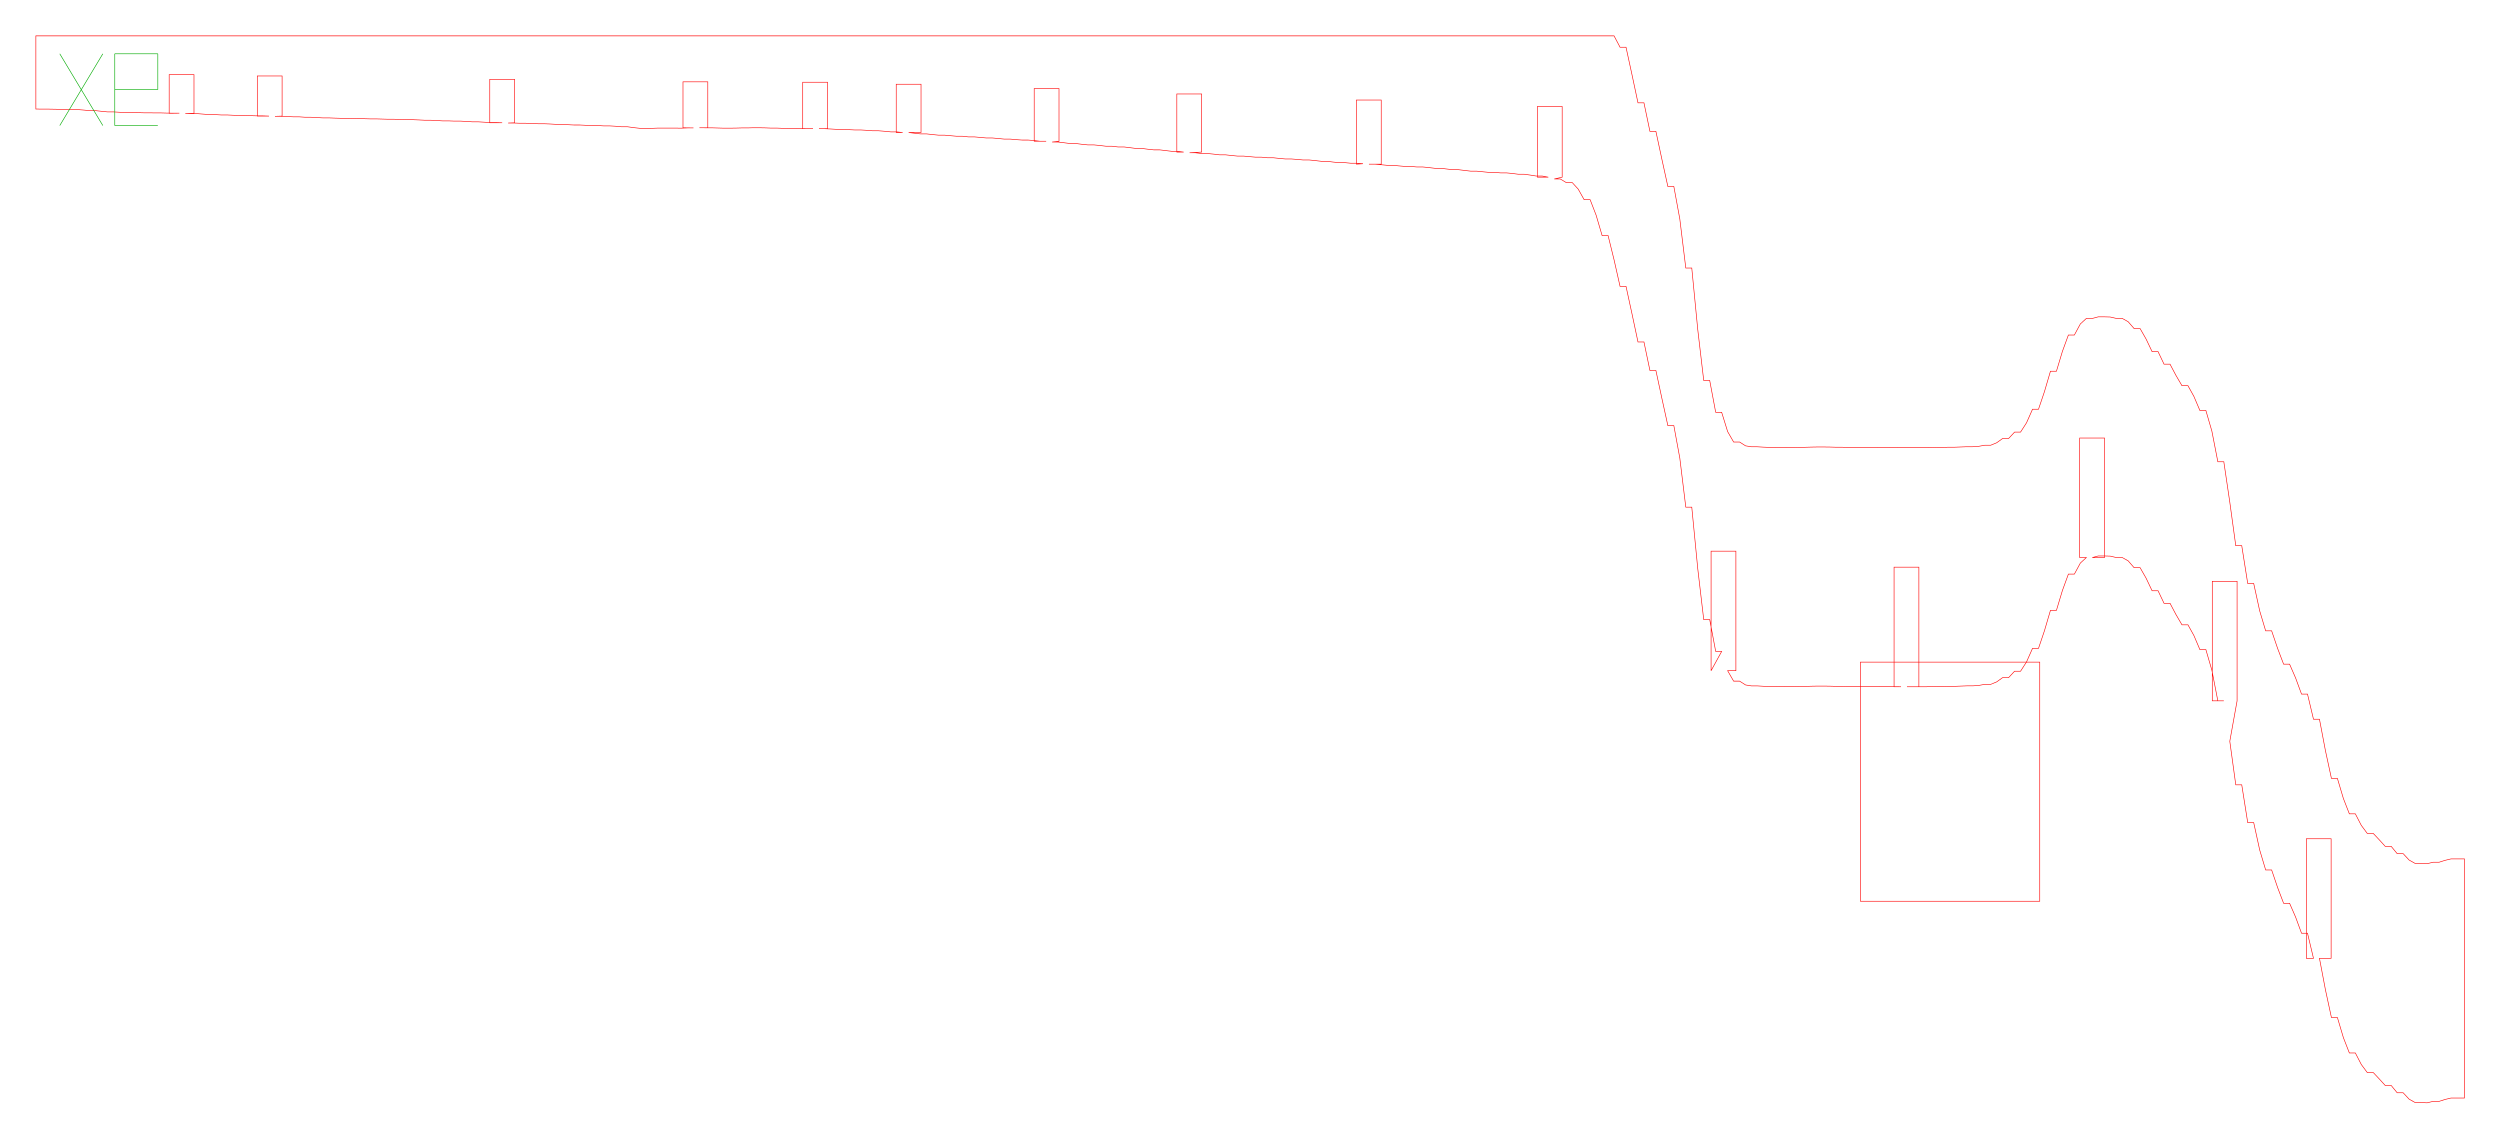
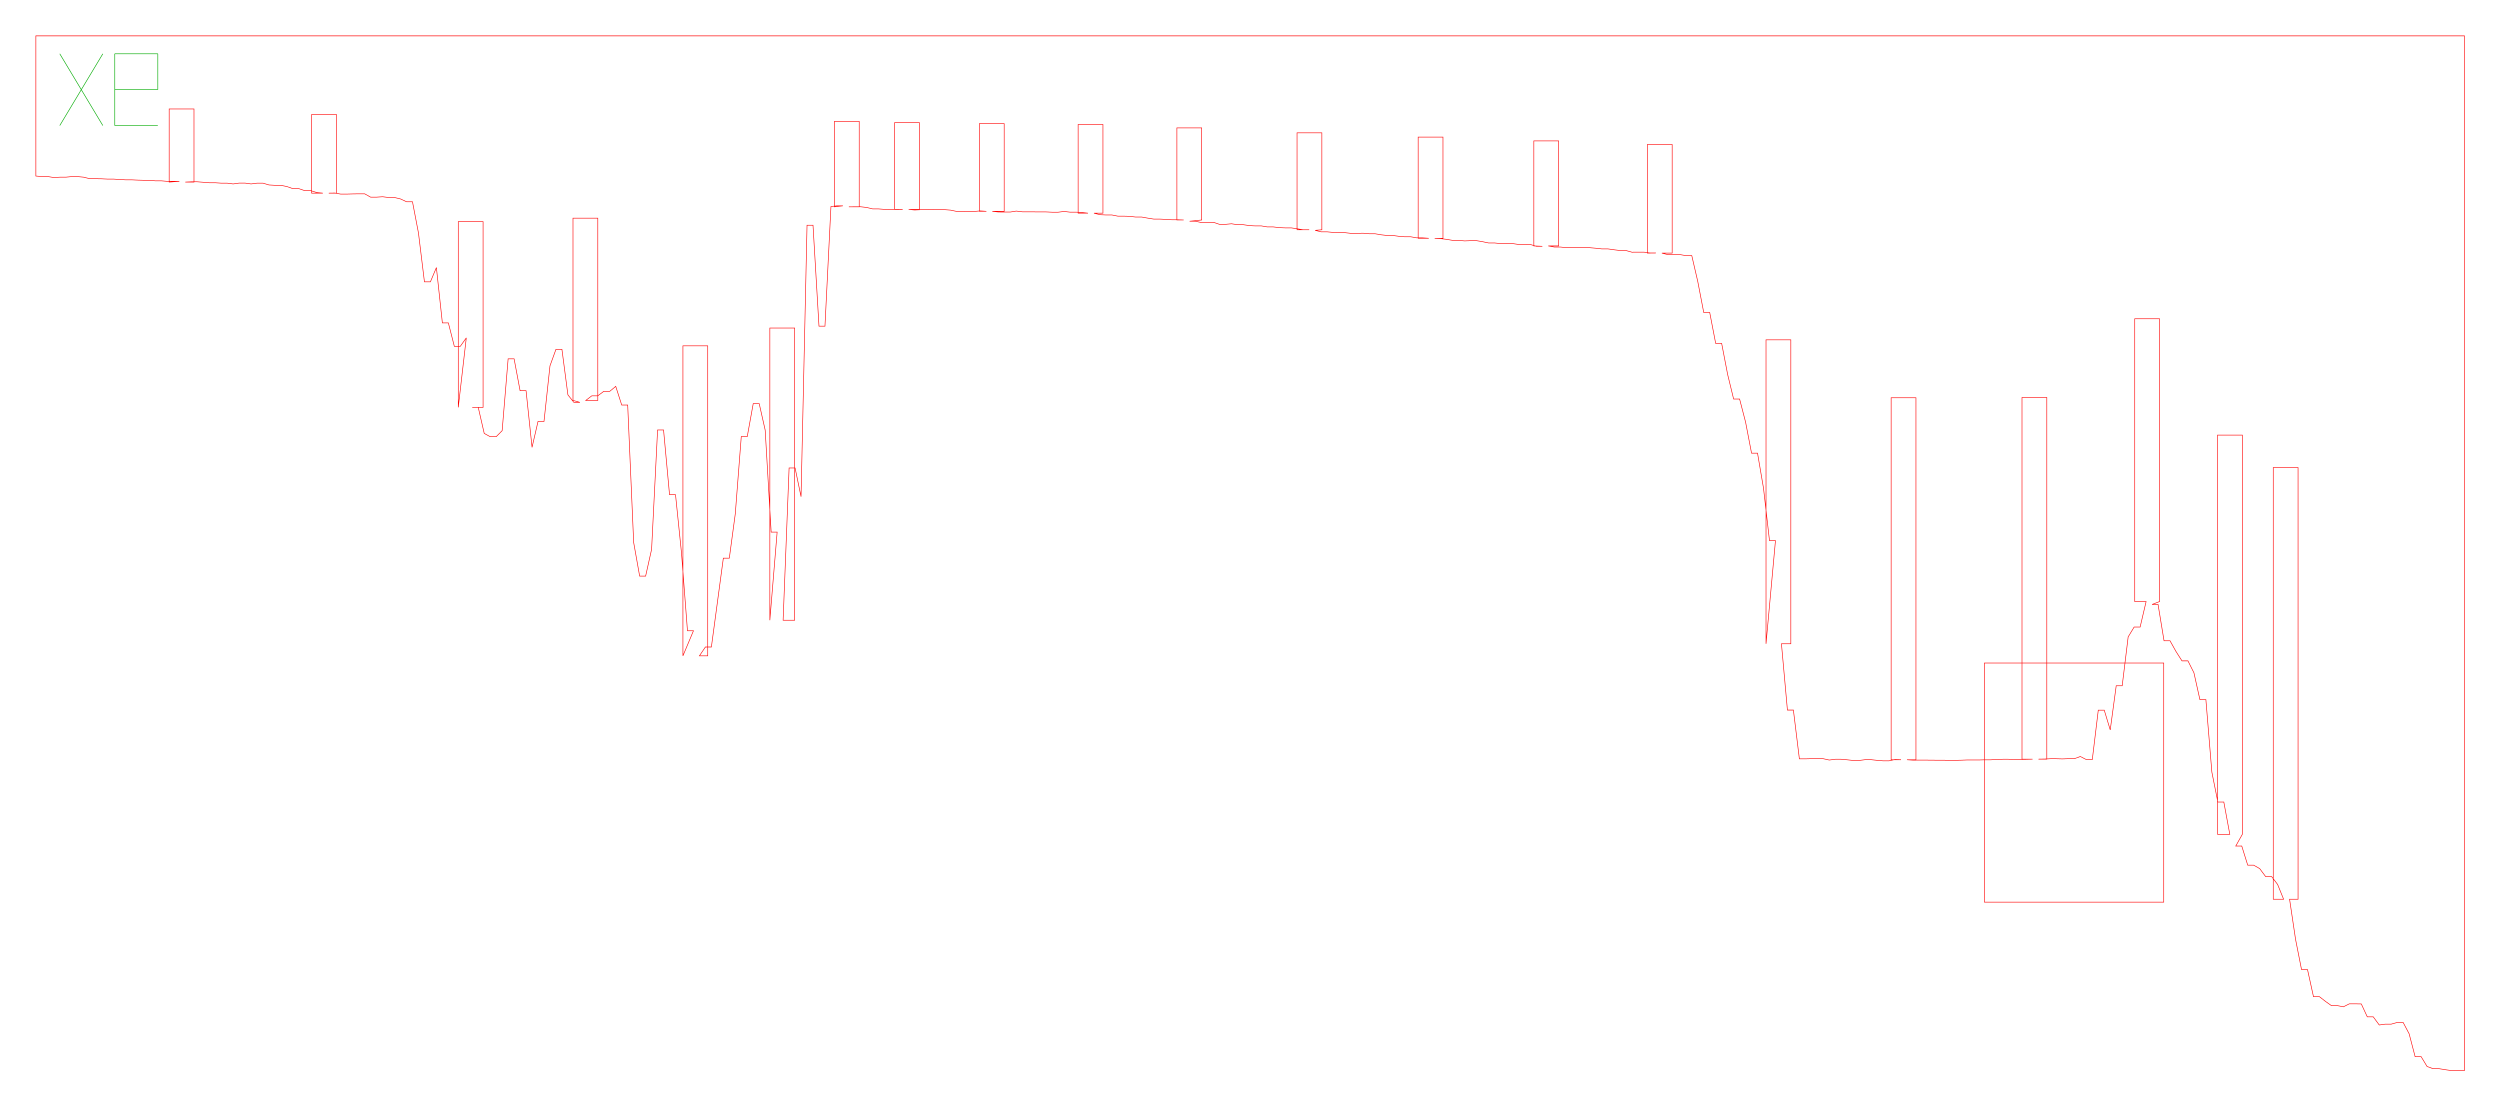
- <svg xmlns="http://www.w3.org/2000/svg" width="418.2mm" height="190.5mm" viewBox="0 0 418.2 190.5">
-   <path d="M 6.00,6.00 L 7.00,6.00 L 8.00,6.00 L 9.00,6.00 L 10.00,6.00 L 11.00,6.00 L 12.00,6.00 L 13.00,6.00 L 14.00,6.00 L 15.00,6.00 L 16.00,6.00 L 17.00,6.00 L 18.00,6.00 L 19.00,6.00 L 20.00,6.00 L 21.00,6.00 L 22.00,6.00 L 23.00,6.00 L 24.00,6.00 L 25.00,6.00 L 26.00,6.00 L 27.00,6.00 L 28.00,6.00 L 29.00,6.00 L 30.00,6.00 L 31.00,6.00 L 32.00,6.00 L 33.00,6.00 L 34.00,6.00 L 35.00,6.00 L 36.00,6.00 L 37.00,6.00 L 38.00,6.00 L 39.00,6.00 L 40.00,6.00 L 41.00,6.00 L 42.00,6.00 L 43.00,6.00 L 44.00,6.00 L 45.00,6.00 L 46.00,6.00 L 47.00,6.00 L 48.00,6.00 L 49.00,6.00 L 50.00,6.00 L 51.00,6.00 L 52.00,6.00 L 53.00,6.00 L 54.00,6.00 L 55.00,6.00 L 56.00,6.00 L 57.00,6.00 L 58.00,6.00 L 59.00,6.00 L 60.00,6.00 L 61.00,6.00 L 62.00,6.00 L 63.00,6.00 L 64.00,6.00 L 65.00,6.00 L 66.00,6.00 L 67.00,6.00 L 68.00,6.00 L 69.00,6.00 L 70.00,6.00 L 71.00,6.00 L 72.00,6.00 L 73.00,6.00 L 74.00,6.00 L 75.00,6.00 L 76.00,6.00 L 77.00,6.00 L 78.00,6.00 L 79.00,6.00 L 80.00,6.00 L 81.00,6.00 L 82.00,6.00 L 83.00,6.00 L 84.00,6.00 L 85.00,6.00 L 86.00,6.00 L 87.00,6.00 L 88.00,6.00 L 89.00,6.00 L 90.00,6.00 L 91.00,6.00 L 92.00,6.00 L 93.00,6.00 L 94.00,6.00 L 95.00,6.00 L 96.00,6.00 L 97.00,6.00 L 98.00,6.00 L 99.00,6.00 L 100.00,6.00 L 101.00,6.00 L 102.00,6.00 L 103.00,6.00 L 104.00,6.00 L 105.00,6.00 L 106.00,6.00 L 107.00,6.00 L 108.00,6.00 L 109.00,6.00 L 110.00,6.00 L 111.00,6.00 L 112.00,6.00 L 113.00,6.00 L 114.00,6.00 L 115.00,6.00 L 116.00,6.00 L 117.00,6.00 L 118.00,6.00 L 119.00,6.00 L 120.00,6.00 L 121.00,6.00 L 122.00,6.00 L 123.00,6.00 L 124.00,6.00 L 125.00,6.00 L 126.00,6.00 L 127.00,6.00 L 128.00,6.00 L 129.00,6.00 L 130.00,6.00 L 131.00,6.00 L 132.00,6.00 L 133.00,6.00 L 134.00,6.00 L 135.00,6.00 L 136.00,6.00 L 137.00,6.00 L 138.00,6.00 L 139.00,6.00 L 140.00,6.00 L 141.00,6.00 L 142.00,6.00 L 143.00,6.00 L 144.00,6.00 L 145.00,6.00 L 146.00,6.00 L 147.00,6.00 L 148.00,6.00 L 149.00,6.00 L 150.00,6.00 L 151.00,6.00 L 152.00,6.00 L 153.00,6.00 L 154.00,6.00 L 155.00,6.00 L 156.00,6.00 L 157.00,6.00 L 158.00,6.00 L 159.00,6.00 L 160.00,6.00 L 161.00,6.00 L 162.00,6.00 L 163.00,6.00 L 164.00,6.00 L 165.00,6.00 L 166.00,6.00 L 167.00,6.00 L 168.00,6.00 L 169.00,6.00 L 170.00,6.00 L 171.00,6.00 L 172.00,6.00 L 173.00,6.00 L 174.00,6.00 L 175.00,6.00 L 176.00,6.00 L 177.00,6.00 L 178.00,6.00 L 179.00,6.00 L 180.00,6.00 L 181.00,6.00 L 182.00,6.00 L 183.00,6.00 L 184.00,6.00 L 185.00,6.00 L 186.00,6.00 L 187.00,6.00 L 188.00,6.00 L 189.00,6.00 L 190.00,6.00 L 191.00,6.00 L 192.00,6.00 L 193.00,6.00 L 194.00,6.00 L 195.00,6.00 L 196.00,6.00 L 197.00,6.00 L 198.00,6.00 L 199.00,6.00 L 200.00,6.00 L 201.00,6.00 L 202.00,6.00 L 203.00,6.00 L 204.00,6.00 L 205.00,6.00 L 206.00,6.00 L 207.00,6.00 L 208.00,6.00 L 209.00,6.00 L 210.00,6.00 L 211.00,6.00 L 212.00,6.00 L 213.00,6.00 L 214.00,6.00 L 215.00,6.00 L 216.00,6.00 L 217.00,6.00 L 218.00,6.00 L 219.00,6.00 L 220.00,6.00 L 221.00,6.00 L 222.00,6.00 L 223.00,6.00 L 224.00,6.00 L 225.00,6.00 L 226.00,6.00 L 227.00,6.00 L 228.00,6.00 L 229.00,6.00 L 230.00,6.00 L 231.00,6.00 L 232.00,6.00 L 233.00,6.00 L 234.00,6.00 L 235.00,6.00 L 236.00,6.00 L 237.00,6.00 L 238.00,6.00 L 239.00,6.00 L 240.00,6.00 L 241.00,6.00 L 242.00,6.00 L 243.00,6.00 L 244.00,6.00 L 245.00,6.00 L 246.00,6.00 L 247.00,6.00 L 248.00,6.00 L 249.00,6.00 L 250.00,6.00 L 251.00,6.00 L 252.00,6.00 L 253.00,6.00 L 254.00,6.00 L 255.00,6.00 L 256.00,6.00 L 257.00,6.00 L 258.00,6.00 L 259.00,6.00 L 260.00,6.00 L 261.00,6.00 L 262.00,6.00 L 263.00,6.00 L 264.00,6.00 L 265.00,6.00 L 266.00,6.00 L 267.00,6.00 L 268.00,6.00 L 269.00,6.00 L 270.00,6.00 L 271.00,7.90 L 272.00,7.90 L 273.00,12.50 L 274.00,17.20 L 275.00,17.20 L 276.00,21.98 L 277.00,21.98 L 278.00,26.64 L 279.00,31.20 L 280.00,31.20 L 281.00,36.64 L 282.00,44.84 L 283.00,44.84 L 284.00,55.13 L 285.00,63.65 L 286.00,63.65 L 287.00,68.97 L 288.00,68.97 L 289.00,72.20 L 290.00,73.94 L 291.00,73.94 L 292.00,74.58 L 293.00,74.74 L 294.00,74.74 L 295.00,74.80 L 296.00,74.84 L 297.00,74.84 L 298.00,74.86 L 299.00,74.85 L 300.00,74.85 L 301.00,74.82 L 302.00,74.82 L 303.00,74.79 L 304.00,74.77 L 305.00,74.77 L 306.00,74.78 L 307.00,74.81 L 308.00,74.81 L 309.00,74.84 L 310.00,74.84 L 311.00,74.84 L 312.00,74.84 L 313.00,74.84 L 314.00,74.84 L 315.00,74.85 L 316.00,74.85 L 317.00,74.87 L 318.00,74.88 L 319.00,74.88 L 320.00,74.88 L 321.00,74.88 L 322.00,74.88 L 323.00,74.87 L 324.00,74.84 L 325.00,74.84 L 326.00,74.81 L 327.00,74.81 L 328.00,74.77 L 329.00,74.73 L 330.00,74.73 L 331.00,74.66 L 332.00,74.48 L 333.00,74.48 L 334.00,74.07 L 335.00,73.35 L 336.00,73.35 L 337.00,72.28 L 338.00,72.28 L 339.00,70.72 L 340.00,68.46 L 341.00,68.46 L 342.00,65.50 L 343.00,62.10 L 344.00,62.10 L 345.00,58.78 L 346.00,56.04 L 347.00,56.04 L 348.00,54.19 L 349.00,53.27 L 350.00,53.27 L 351.00,53.00 L 352.00,53.00 L 353.00,53.03 L 354.00,53.26 L 355.00,53.26 L 356.00,53.82 L 357.00,54.97 L 358.00,54.97 L 359.00,56.72 L 360.00,58.82 L 361.00,58.82 L 362.00,60.92 L 363.00,60.92 L 364.00,62.81 L 365.00,64.52 L 366.00,64.52 L 367.00,66.32 L 368.00,68.67 L 369.00,68.67 L 370.00,72.11 L 371.00,77.24 L 372.00,77.24 L 373.00,84.00 L 374.00,91.29 L 375.00,91.29 L 376.00,97.61 L 377.00,97.61 L 378.00,102.18 L 379.00,105.53 L 380.00,105.53 L 381.00,108.47 L 382.00,111.10 L 383.00,111.10 L 384.00,113.39 L 385.00,116.11 L 386.00,116.11 L 387.00,120.31 L 388.00,120.31 L 389.00,125.58 L 390.00,130.21 L 391.00,130.21 L 392.00,133.57 L 393.00,136.14 L 394.00,136.14 L 395.00,138.07 L 396.00,139.42 L 397.00,139.42 L 398.00,140.48 L 399.00,141.58 L 400.00,141.58 L 401.00,142.80 L 402.00,142.80 L 403.00,143.87 L 404.00,144.43 L 405.00,144.43 L 406.00,144.48 L 407.00,144.24 L 408.00,144.24 L 409.00,143.92 L 410.00,143.68 L 411.00,143.68 L 412.00,143.68 L 412.25,143.68 L 412.25,183.68 L 412.00,183.68 L 411.00,183.68 L 410.00,183.68 L 409.00,183.92 L 408.00,184.24 L 407.00,184.24 L 406.00,184.48 L 405.00,184.43 L 404.00,184.43 L 403.00,183.87 L 402.00,182.80 L 401.00,182.80 L 400.00,181.58 L 399.00,181.58 L 398.00,180.48 L 397.00,179.42 L 396.00,179.42 L 395.00,178.07 L 394.00,176.14 L 393.00,176.14 L 392.00,173.57 L 391.00,170.21 L 390.00,170.21 L 389.00,165.58 L 388.00,160.31 L 389.95,160.31 L 389.95,140.31 L 385.80,140.31 L 385.80,160.31 L 387.00,160.31 L 386.00,156.11 L 385.00,156.11 L 384.00,153.39 L 383.00,151.10 L 382.00,151.10 L 381.00,148.47 L 380.00,145.53 L 379.00,145.53 L 378.00,142.18 L 377.00,137.61 L 376.00,137.61 L 375.00,131.29 L 374.00,131.29 L 373.00,124.00 L 374.22,117.24 L 374.22,97.24 L 370.07,97.24 L 370.07,117.24 L 372.00,117.24 L 371.00,117.24 L 370.00,112.11 L 369.00,108.67 L 368.00,108.67 L 367.00,106.32 L 366.00,104.52 L 365.00,104.52 L 364.00,102.81 L 363.00,100.92 L 362.00,100.92 L 361.00,98.82 L 360.00,98.82 L 359.00,96.72 L 358.00,94.97 L 357.00,94.97 L 356.00,93.82 L 355.00,93.26 L 354.00,93.26 L 353.00,93.03 L 352.00,93.00 L 351.00,93.00 L 350.00,93.27 L 352.04,93.27 L 352.04,73.27 L 347.89,73.27 L 347.89,93.27 L 349.00,93.27 L 348.00,94.19 L 347.00,96.04 L 346.00,96.04 L 345.00,98.78 L 344.00,102.10 L 343.00,102.10 L 342.00,105.50 L 341.00,108.46 L 340.00,108.46 L 339.00,110.72 L 338.00,112.28 L 337.00,112.28 L 336.00,113.35 L 335.00,113.35 L 334.00,114.07 L 333.00,114.48 L 332.00,114.48 L 331.00,114.66 L 330.00,114.73 L 329.00,114.73 L 328.00,114.77 L 327.00,114.81 L 326.00,114.81 L 325.00,114.84 L 324.00,114.84 L 323.00,114.87 L 322.00,114.88 L 321.00,114.88 L 320.00,114.88 L 319.00,114.88 L 320.99,114.88 L 320.99,94.88 L 316.84,94.88 L 316.84,114.88 L 318.00,114.88 L 317.00,114.87 L 316.00,114.85 L 315.00,114.85 L 314.00,114.84 L 313.00,114.84 L 312.00,114.84 L 311.00,114.84 L 310.00,114.84 L 309.00,114.84 L 308.00,114.81 L 307.00,114.81 L 306.00,114.78 L 305.00,114.77 L 304.00,114.77 L 303.00,114.79 L 302.00,114.82 L 301.00,114.82 L 300.00,114.85 L 299.00,114.85 L 298.00,114.86 L 297.00,114.84 L 296.00,114.84 L 295.00,114.80 L 294.00,114.74 L 293.00,114.74 L 292.00,114.58 L 291.00,113.94 L 290.00,113.94 L 289.00,112.20 L 290.38,112.20 L 290.38,92.20 L 286.23,92.20 L 286.23,112.20 L 288.00,108.97 L 287.00,108.97 L 286.00,103.65 L 285.00,103.65 L 284.00,95.13 L 283.00,84.84 L 282.00,84.84 L 281.00,76.64 L 280.00,71.20 L 279.00,71.20 L 278.00,66.64 L 277.00,61.98 L 276.00,61.98 L 275.00,57.20 L 274.00,57.20 L 273.00,52.50 L 272.00,47.90 L 271.00,47.90 L 270.00,43.46 L 269.00,39.40 L 268.00,39.40 L 267.00,36.00 L 266.00,33.41 L 265.00,33.41 L 264.00,31.63 L 263.00,30.54 L 262.00,30.54 L 261.00,29.94 L 260.00,29.94 L 261.32,29.64 L 261.32,17.82 L 257.17,17.82 L 257.17,29.64 L 259.00,29.64 L 258.00,29.45 L 257.00,29.45 L 256.00,29.29 L 255.00,29.15 L 254.00,29.15 L 253.00,29.02 L 252.00,28.92 L 251.00,28.92 L 250.00,28.83 L 249.00,28.83 L 248.00,28.73 L 247.00,28.63 L 246.00,28.63 L 245.00,28.51 L 244.00,28.39 L 243.00,28.39 L 242.00,28.27 L 241.00,28.15 L 240.00,28.15 L 239.00,28.03 L 238.00,27.93 L 237.00,27.93 L 236.00,27.84 L 235.00,27.84 L 234.00,27.75 L 233.00,27.65 L 232.00,27.65 L 231.00,27.55 L 230.00,27.46 L 229.00,27.46 L 231.05,27.46 L 231.05,16.73 L 226.90,16.73 L 226.90,27.46 L 228.00,27.39 L 227.00,27.31 L 226.00,27.31 L 225.00,27.21 L 224.00,27.21 L 223.00,27.11 L 222.00,26.98 L 221.00,26.98 L 220.00,26.86 L 219.00,26.76 L 218.00,26.76 L 217.00,26.67 L 216.00,26.59 L 215.00,26.59 L 214.00,26.50 L 213.00,26.39 L 212.00,26.39 L 211.00,26.29 L 210.00,26.29 L 209.00,26.20 L 208.00,26.11 L 207.00,26.11 L 206.00,26.01 L 205.00,25.90 L 204.00,25.90 L 203.00,25.78 L 202.00,25.68 L 201.00,25.68 L 200.00,25.56 L 199.00,25.56 L 201.01,25.44 L 201.01,15.72 L 196.86,15.72 L 196.86,25.44 L 198.00,25.44 L 197.00,25.31 L 196.00,25.31 L 195.00,25.19 L 194.00,25.07 L 193.00,25.07 L 192.00,24.96 L 191.00,24.83 L 190.00,24.83 L 189.00,24.70 L 188.00,24.58 L 187.00,24.58 L 186.00,24.46 L 185.00,24.46 L 184.00,24.34 L 183.00,24.24 L 182.00,24.24 L 181.00,24.14 L 180.00,24.01 L 179.00,24.01 L 178.00,23.88 L 177.00,23.76 L 176.00,23.76 L 177.15,23.63 L 177.15,14.82 L 173.00,14.82 L 173.00,23.63 L 175.00,23.63 L 174.00,23.63 L 173.00,23.51 L 172.00,23.43 L 171.00,23.43 L 170.00,23.36 L 169.00,23.27 L 168.00,23.27 L 167.00,23.17 L 166.00,23.08 L 165.00,23.08 L 164.00,22.99 L 163.00,22.90 L 162.00,22.90 L 161.00,22.79 L 160.00,22.79 L 159.00,22.70 L 158.00,22.61 L 157.00,22.61 L 156.00,22.51 L 155.00,22.40 L 154.00,22.40 L 153.00,22.29 L 152.00,22.17 L 154.07,22.17 L 154.07,14.09 L 149.92,14.09 L 149.92,22.17 L 151.00,22.17 L 150.00,22.06 L 149.00,22.06 L 148.00,21.96 L 147.00,21.88 L 146.00,21.88 L 145.00,21.80 L 144.00,21.74 L 143.00,21.74 L 142.00,21.69 L 141.00,21.64 L 140.00,21.64 L 139.00,21.58 L 138.00,21.53 L 137.00,21.53 L 138.43,21.52 L 138.43,13.76 L 134.28,13.76 L 134.28,21.52 L 136.00,21.52 L 135.00,21.52 L 134.00,21.53 L 133.00,21.52 L 132.00,21.52 L 131.00,21.47 L 130.00,21.43 L 129.00,21.43 L 128.00,21.39 L 127.00,21.37 L 126.00,21.37 L 125.00,21.40 L 124.00,21.40 L 123.00,21.43 L 122.00,21.44 L 121.00,21.44 L 120.00,21.41 L 119.00,21.38 L 118.00,21.38 L 117.00,21.37 L 118.40,21.37 L 118.40,13.69 L 114.25,13.69 L 114.25,21.37 L 116.00,21.40 L 115.00,21.40 L 114.00,21.44 L 113.00,21.43 L 112.00,21.43 L 111.00,21.43 L 110.00,21.43 L 109.00,21.47 L 108.00,21.46 L 107.00,21.46 L 106.00,21.35 L 105.00,21.21 L 104.00,21.21 L 103.00,21.12 L 102.00,21.06 L 101.00,21.06 L 100.00,21.00 L 99.00,21.00 L 98.00,20.96 L 97.00,20.91 L 96.00,20.91 L 95.00,20.86 L 94.00,20.80 L 93.00,20.80 L 92.00,20.74 L 91.00,20.70 L 90.00,20.70 L 89.00,20.66 L 88.00,20.62 L 87.00,20.62 L 86.00,20.58 L 85.00,20.58 L 86.08,20.54 L 86.08,13.27 L 81.93,13.27 L 81.93,20.54 L 84.00,20.54 L 83.00,20.50 L 82.00,20.50 L 81.00,20.44 L 80.00,20.38 L 79.00,20.38 L 78.00,20.31 L 77.00,20.26 L 76.00,20.26 L 75.00,20.22 L 74.00,20.22 L 73.00,20.16 L 72.00,20.11 L 71.00,20.11 L 70.00,20.06 L 69.00,20.02 L 68.00,20.02 L 67.00,19.98 L 66.00,19.95 L 65.00,19.95 L 64.00,19.92 L 63.00,19.89 L 62.00,19.89 L 61.00,19.86 L 60.00,19.86 L 59.00,19.83 L 58.00,19.79 L 57.00,19.79 L 56.00,19.76 L 55.00,19.72 L 54.00,19.72 L 53.00,19.67 L 52.00,19.61 L 51.00,19.61 L 50.00,19.54 L 49.00,19.54 L 48.00,19.49 L 47.00,19.46 L 46.00,19.46 L 47.19,19.42 L 47.19,12.71 L 43.04,12.71 L 43.04,19.42 L 45.00,19.42 L 44.00,19.38 L 43.00,19.38 L 42.00,19.35 L 41.00,19.31 L 40.00,19.31 L 39.00,19.28 L 38.00,19.23 L 37.00,19.23 L 36.00,19.17 L 35.00,19.17 L 34.00,19.09 L 33.00,19.01 L 32.00,19.01 L 31.00,18.96 L 32.45,18.96 L 32.45,12.48 L 28.30,12.48 L 28.30,18.96 L 30.00,18.93 L 29.00,18.93 L 28.00,18.92 L 27.00,18.89 L 26.00,18.89 L 25.00,18.87 L 24.00,18.87 L 23.00,18.84 L 22.00,18.82 L 21.00,18.82 L 20.00,18.78 L 19.00,18.72 L 18.00,18.72 L 17.00,18.62 L 16.00,18.51 L 15.00,18.51 L 14.00,18.41 L 13.00,18.33 L 12.00,18.33 L 11.00,18.29 L 10.00,18.29 L 9.00,18.27 L 8.00,18.25 L 7.00,18.25 L 6.00,18.24 L 6.00,6.00 Z" fill="none" stroke="#f00" stroke-width="0.1" />
-   <path d="M 311.21,110.76 L 341.21,110.76 L 341.21,150.76 L 311.21,150.76 L 311.21,110.76 Z" fill="none" stroke="#f00" stroke-width="0.1" />
+ <svg xmlns="http://www.w3.org/2000/svg" width="418.2mm" height="185.1mm" viewBox="0 0 418.2 185.1">
+   <path d="M 6.00,6.00 L 7.00,6.00 L 8.00,6.00 L 9.00,6.00 L 10.00,6.00 L 11.00,6.00 L 12.00,6.00 L 13.00,6.00 L 14.00,6.00 L 15.00,6.00 L 16.00,6.00 L 17.00,6.00 L 18.00,6.00 L 19.00,6.00 L 20.00,6.00 L 21.00,6.00 L 22.00,6.00 L 23.00,6.00 L 24.00,6.00 L 25.00,6.00 L 26.00,6.00 L 27.00,6.00 L 28.00,6.00 L 29.00,6.00 L 30.00,6.00 L 31.00,6.00 L 32.00,6.00 L 33.00,6.00 L 34.00,6.00 L 35.00,6.00 L 36.00,6.00 L 37.00,6.00 L 38.00,6.00 L 39.00,6.00 L 40.00,6.00 L 41.00,6.00 L 42.00,6.00 L 43.00,6.00 L 44.00,6.00 L 45.00,6.00 L 46.00,6.00 L 47.00,6.00 L 48.00,6.00 L 49.00,6.00 L 50.00,6.00 L 51.00,6.00 L 52.00,6.00 L 53.00,6.00 L 54.00,6.00 L 55.00,6.00 L 56.00,6.00 L 57.00,6.00 L 58.00,6.00 L 59.00,6.00 L 60.00,6.00 L 61.00,6.00 L 62.00,6.00 L 63.00,6.00 L 64.00,6.00 L 65.00,6.00 L 66.00,6.00 L 67.00,6.00 L 68.00,6.00 L 69.00,6.00 L 70.00,6.00 L 71.00,6.00 L 72.00,6.00 L 73.00,6.00 L 74.00,6.00 L 75.00,6.00 L 76.00,6.00 L 77.00,6.00 L 78.00,6.00 L 79.00,6.00 L 80.00,6.00 L 81.00,6.00 L 82.00,6.00 L 83.00,6.00 L 84.00,6.00 L 85.00,6.00 L 86.00,6.00 L 87.00,6.00 L 88.00,6.00 L 89.00,6.00 L 90.00,6.00 L 91.00,6.00 L 92.00,6.00 L 93.00,6.00 L 94.00,6.00 L 95.00,6.00 L 96.00,6.00 L 97.00,6.00 L 98.00,6.00 L 99.00,6.00 L 100.00,6.00 L 101.00,6.00 L 102.00,6.00 L 103.00,6.00 L 104.00,6.00 L 105.00,6.00 L 106.00,6.00 L 107.00,6.00 L 108.00,6.00 L 109.00,6.00 L 110.00,6.00 L 111.00,6.00 L 112.00,6.00 L 113.00,6.00 L 114.00,6.00 L 115.00,6.00 L 116.00,6.00 L 117.00,6.00 L 118.00,6.00 L 119.00,6.00 L 120.00,6.00 L 121.00,6.00 L 122.00,6.00 L 123.00,6.00 L 124.00,6.00 L 125.00,6.00 L 126.00,6.00 L 127.00,6.00 L 128.00,6.00 L 129.00,6.00 L 130.00,6.00 L 131.00,6.00 L 132.00,6.00 L 133.00,6.00 L 134.00,6.00 L 135.00,6.00 L 136.00,6.00 L 137.00,6.00 L 138.00,6.00 L 139.00,6.00 L 140.00,6.00 L 141.00,6.00 L 142.00,6.00 L 143.00,6.00 L 144.00,6.00 L 145.00,6.00 L 146.00,6.00 L 147.00,6.00 L 148.00,6.00 L 149.00,6.00 L 150.00,6.00 L 151.00,6.00 L 152.00,6.00 L 153.00,6.00 L 154.00,6.00 L 155.00,6.00 L 156.00,6.00 L 157.00,6.00 L 158.00,6.00 L 159.00,6.00 L 160.00,6.00 L 161.00,6.00 L 162.00,6.00 L 163.00,6.00 L 164.00,6.00 L 165.00,6.00 L 166.00,6.00 L 167.00,6.00 L 168.00,6.00 L 169.00,6.00 L 170.00,6.00 L 171.00,6.00 L 172.00,6.00 L 173.00,6.00 L 174.00,6.00 L 175.00,6.00 L 176.00,6.00 L 177.00,6.00 L 178.00,6.00 L 179.00,6.00 L 180.00,6.00 L 181.00,6.00 L 182.00,6.00 L 183.00,6.00 L 184.00,6.00 L 185.00,6.00 L 186.00,6.00 L 187.00,6.00 L 188.00,6.00 L 189.00,6.00 L 190.00,6.00 L 191.00,6.00 L 192.00,6.00 L 193.00,6.00 L 194.00,6.00 L 195.00,6.00 L 196.00,6.00 L 197.00,6.00 L 198.00,6.00 L 199.00,6.00 L 200.00,6.00 L 201.00,6.00 L 202.00,6.00 L 203.00,6.00 L 204.00,6.00 L 205.00,6.00 L 206.00,6.00 L 207.00,6.00 L 208.00,6.00 L 209.00,6.00 L 210.00,6.00 L 211.00,6.00 L 212.00,6.00 L 213.00,6.00 L 214.00,6.00 L 215.00,6.00 L 216.00,6.00 L 217.00,6.00 L 218.00,6.00 L 219.00,6.00 L 220.00,6.00 L 221.00,6.00 L 222.00,6.00 L 223.00,6.00 L 224.00,6.00 L 225.00,6.00 L 226.00,6.00 L 227.00,6.00 L 228.00,6.00 L 229.00,6.00 L 230.00,6.00 L 231.00,6.00 L 232.00,6.00 L 233.00,6.00 L 234.00,6.00 L 235.00,6.00 L 236.00,6.00 L 237.00,6.00 L 238.00,6.00 L 239.00,6.00 L 240.00,6.00 L 241.00,6.00 L 242.00,6.00 L 243.00,6.00 L 244.00,6.00 L 245.00,6.00 L 246.00,6.00 L 247.00,6.00 L 248.00,6.00 L 249.00,6.00 L 250.00,6.00 L 251.00,6.00 L 252.00,6.00 L 253.00,6.00 L 254.00,6.00 L 255.00,6.00 L 256.00,6.00 L 257.00,6.00 L 258.00,6.00 L 259.00,6.00 L 260.00,6.00 L 261.00,6.00 L 262.00,6.00 L 263.00,6.00 L 264.00,6.00 L 265.00,6.00 L 266.00,6.00 L 267.00,6.00 L 268.00,6.00 L 269.00,6.00 L 270.00,6.00 L 271.00,6.00 L 272.00,6.00 L 273.00,6.00 L 274.00,6.00 L 275.00,6.00 L 276.00,6.00 L 277.00,6.00 L 278.00,6.00 L 279.00,6.00 L 280.00,6.00 L 281.00,6.00 L 282.00,6.00 L 283.00,6.00 L 284.00,6.00 L 285.00,6.00 L 286.00,6.00 L 287.00,6.00 L 288.00,6.00 L 289.00,6.00 L 290.00,6.00 L 291.00,6.00 L 292.00,6.00 L 293.00,6.00 L 294.00,6.00 L 295.00,6.00 L 296.00,6.00 L 297.00,6.00 L 298.00,6.00 L 299.00,6.00 L 300.00,6.00 L 301.00,6.00 L 302.00,6.00 L 303.00,6.00 L 304.00,6.00 L 305.00,6.00 L 306.00,6.00 L 307.00,6.00 L 308.00,6.00 L 309.00,6.00 L 310.00,6.00 L 311.00,6.00 L 312.00,6.00 L 313.00,6.00 L 314.00,6.00 L 315.00,6.00 L 316.00,6.00 L 317.00,6.00 L 318.00,6.00 L 319.00,6.00 L 320.00,6.00 L 321.00,6.00 L 322.00,6.00 L 323.00,6.00 L 324.00,6.00 L 325.00,6.00 L 326.00,6.00 L 327.00,6.00 L 328.00,6.00 L 329.00,6.00 L 330.00,6.00 L 331.00,6.00 L 332.00,6.00 L 333.00,6.00 L 334.00,6.00 L 335.00,6.00 L 336.00,6.00 L 337.00,6.00 L 338.00,6.00 L 339.00,6.00 L 340.00,6.00 L 341.00,6.00 L 342.00,6.00 L 343.00,6.00 L 344.00,6.00 L 345.00,6.00 L 346.00,6.00 L 347.00,6.00 L 348.00,6.00 L 349.00,6.00 L 350.00,6.00 L 351.00,6.00 L 352.00,6.00 L 353.00,6.00 L 354.00,6.00 L 355.00,6.00 L 356.00,6.00 L 357.00,6.00 L 358.00,6.00 L 359.00,6.00 L 360.00,6.00 L 361.00,6.00 L 362.00,6.00 L 363.00,6.00 L 364.00,6.00 L 365.00,6.00 L 366.00,6.00 L 367.00,6.00 L 368.00,6.00 L 369.00,6.00 L 370.00,6.00 L 371.00,6.00 L 372.00,6.00 L 373.00,6.00 L 374.00,6.00 L 375.00,6.00 L 376.00,6.00 L 377.00,6.00 L 378.00,6.00 L 379.00,6.00 L 380.00,6.00 L 381.00,6.00 L 382.00,6.00 L 383.00,6.00 L 384.00,6.00 L 385.00,6.00 L 386.00,6.00 L 387.00,6.00 L 388.00,6.00 L 389.00,6.00 L 390.00,6.00 L 391.00,6.00 L 392.00,6.00 L 393.00,6.00 L 394.00,6.00 L 395.00,6.00 L 396.00,6.00 L 397.00,6.00 L 398.00,6.00 L 399.00,6.00 L 400.00,6.00 L 401.00,6.00 L 402.00,6.00 L 403.00,6.00 L 404.00,6.00 L 405.00,6.00 L 406.00,6.00 L 407.00,6.00 L 408.00,6.00 L 409.00,6.00 L 410.00,6.00 L 411.00,6.00 L 412.00,6.00 L 412.25,6.00 L 412.25,179.08 L 412.00,179.08 L 411.00,179.08 L 410.00,179.08 L 409.00,178.93 L 408.00,178.77 L 407.00,178.77 L 406.00,178.40 L 405.00,176.75 L 404.00,176.75 L 403.00,172.93 L 402.00,171.04 L 401.00,171.04 L 400.00,171.32 L 399.00,171.32 L 398.00,171.46 L 397.00,170.10 L 396.00,170.10 L 395.00,167.94 L 394.00,167.92 L 393.00,167.92 L 392.00,168.42 L 391.00,168.22 L 390.00,168.22 L 389.00,167.51 L 388.00,166.73 L 387.00,166.73 L 386.00,162.19 L 385.00,162.19 L 384.00,157.13 L 383.00,150.42 L 384.42,150.42 L 384.42,78.21 L 380.27,78.21 L 380.27,150.42 L 382.00,150.42 L 381.00,147.95 L 380.00,146.64 L 379.00,146.64 L 378.00,145.30 L 377.00,144.73 L 376.00,144.73 L 375.00,141.52 L 374.00,141.52 L 375.10,139.56 L 375.10,72.78 L 370.95,72.78 L 370.95,139.56 L 373.00,139.56 L 372.00,134.16 L 371.00,134.16 L 370.00,129.16 L 369.00,117.03 L 368.00,117.03 L 367.00,112.54 L 366.00,110.55 L 365.00,110.55 L 364.00,108.98 L 363.00,107.19 L 362.00,107.19 L 361.00,101.11 L 360.00,101.11 L 361.25,100.63 L 361.25,53.32 L 357.10,53.32 L 357.10,100.63 L 359.00,100.63 L 358.00,104.89 L 357.00,104.89 L 356.00,106.54 L 355.00,114.72 L 354.00,114.72 L 353.00,122.10 L 352.00,118.80 L 351.00,118.80 L 350.00,127.06 L 349.00,127.06 L 348.00,126.55 L 347.00,126.91 L 346.00,126.91 L 345.00,126.95 L 344.00,126.92 L 343.00,126.92 L 342.00,126.97 L 341.00,126.99 L 342.39,126.99 L 342.39,66.49 L 338.24,66.49 L 338.24,126.99 L 340.00,126.99 L 339.00,127.02 L 338.00,127.04 L 337.00,127.04 L 336.00,127.01 L 335.00,127.01 L 334.00,127.05 L 333.00,127.10 L 332.00,127.10 L 331.00,127.13 L 330.00,127.13 L 329.00,127.13 L 328.00,127.17 L 327.00,127.19 L 326.00,127.19 L 325.00,127.17 L 324.00,127.17 L 323.00,127.16 L 322.00,127.15 L 321.00,127.15 L 320.00,127.16 L 319.00,127.09 L 320.50,127.09 L 320.50,66.54 L 316.35,66.54 L 316.35,127.09 L 318.00,127.09 L 317.00,127.05 L 316.00,127.27 L 315.00,127.27 L 314.00,127.19 L 313.00,127.08 L 312.00,127.08 L 311.00,127.21 L 310.00,127.21 L 309.00,127.10 L 308.00,127.01 L 307.00,127.01 L 306.00,127.14 L 305.00,126.92 L 304.00,126.92 L 303.00,126.91 L 302.00,126.94 L 301.00,126.94 L 300.00,118.78 L 299.00,118.78 L 298.00,107.69 L 299.57,107.69 L 299.57,56.85 L 295.42,56.85 L 295.42,107.69 L 297.00,90.44 L 296.00,90.44 L 295.00,81.67 L 294.00,75.81 L 293.00,75.81 L 292.00,70.61 L 291.00,66.75 L 290.00,66.75 L 289.00,62.64 L 288.00,57.45 L 287.00,57.45 L 286.00,52.27 L 285.00,52.27 L 284.00,47.08 L 283.00,42.76 L 282.00,42.76 L 281.00,42.58 L 280.00,42.59 L 279.00,42.59 L 278.00,42.34 L 279.72,42.34 L 279.72,24.17 L 275.57,24.17 L 275.57,42.34 L 277.00,42.32 L 276.00,42.32 L 275.00,42.18 L 274.00,42.18 L 273.00,42.19 L 272.00,41.91 L 271.00,41.91 L 270.00,41.78 L 269.00,41.64 L 268.00,41.64 L 267.00,41.53 L 266.00,41.44 L 265.00,41.44 L 264.00,41.43 L 263.00,41.43 L 262.00,41.43 L 261.00,41.32 L 260.00,41.32 L 259.00,41.14 L 260.73,41.14 L 260.73,23.57 L 256.58,23.57 L 256.58,41.14 L 258.00,41.20 L 257.00,41.20 L 256.00,40.90 L 255.00,40.89 L 254.00,40.89 L 253.00,40.74 L 252.00,40.75 L 251.00,40.75 L 250.00,40.64 L 249.00,40.64 L 248.00,40.43 L 247.00,40.26 L 246.00,40.26 L 245.00,40.30 L 244.00,40.21 L 243.00,40.21 L 242.00,40.04 L 241.00,39.92 L 240.00,39.92 L 241.38,39.86 L 241.38,22.93 L 237.23,22.93 L 237.23,39.86 L 239.00,39.86 L 238.00,39.79 L 237.00,39.79 L 236.00,39.61 L 235.00,39.61 L 234.00,39.53 L 233.00,39.39 L 232.00,39.39 L 231.00,39.27 L 230.00,39.10 L 229.00,39.10 L 228.00,39.01 L 227.00,39.04 L 226.00,39.04 L 225.00,38.92 L 224.00,38.92 L 223.00,38.88 L 222.00,38.78 L 221.00,38.78 L 220.00,38.53 L 221.12,38.44 L 221.12,22.22 L 216.97,22.22 L 216.97,38.44 L 219.00,38.44 L 218.00,38.44 L 217.00,38.27 L 216.00,38.12 L 215.00,38.12 L 214.00,38.08 L 213.00,37.96 L 212.00,37.96 L 211.00,37.79 L 210.00,37.79 L 209.00,37.74 L 208.00,37.59 L 207.00,37.59 L 206.00,37.43 L 205.00,37.53 L 204.00,37.53 L 203.00,37.19 L 202.00,37.24 L 201.00,37.24 L 200.00,37.01 L 199.00,37.01 L 201.02,36.80 L 201.02,21.40 L 196.87,21.40 L 196.87,36.80 L 198.00,36.80 L 197.00,36.76 L 196.00,36.76 L 195.00,36.70 L 194.00,36.65 L 193.00,36.65 L 192.00,36.49 L 191.00,36.31 L 190.00,36.31 L 189.00,36.19 L 188.00,36.16 L 187.00,36.16 L 186.00,35.96 L 185.00,35.96 L 184.00,35.91 L 183.00,35.66 L 184.50,35.66 L 184.50,20.83 L 180.35,20.83 L 180.35,35.66 L 182.00,35.66 L 181.00,35.54 L 180.00,35.49 L 179.00,35.49 L 178.00,35.37 L 177.00,35.50 L 176.00,35.50 L 175.00,35.45 L 174.00,35.45 L 173.00,35.44 L 172.00,35.43 L 171.00,35.43 L 170.00,35.31 L 169.00,35.47 L 168.00,35.47 L 167.00,35.46 L 166.00,35.35 L 167.98,35.35 L 167.98,20.68 L 163.83,20.68 L 163.83,35.35 L 165.00,35.35 L 164.00,35.28 L 163.00,35.37 L 162.00,35.37 L 161.00,35.36 L 160.00,35.36 L 159.00,35.15 L 158.00,35.07 L 157.00,35.07 L 156.00,35.06 L 155.00,35.08 L 154.00,35.08 L 153.00,35.13 L 152.00,35.03 L 153.80,35.03 L 153.80,20.51 L 149.65,20.51 L 149.65,35.03 L 151.00,35.03 L 150.00,35.01 L 149.00,35.01 L 148.00,35.03 L 147.00,34.95 L 146.00,34.95 L 145.00,34.71 L 144.00,34.59 L 143.00,34.59 L 142.00,34.60 L 143.73,34.60 L 143.73,20.30 L 139.58,20.30 L 139.58,34.60 L 141.00,34.43 L 140.00,34.43 L 139.00,34.55 L 138.00,54.56 L 137.00,54.56 L 136.00,37.68 L 135.00,37.68 L 134.00,83.08 L 133.00,78.28 L 132.00,78.28 L 131.00,103.75 L 132.93,103.75 L 132.93,54.87 L 128.78,54.87 L 128.78,103.75 L 130.00,89.01 L 129.00,89.01 L 128.00,71.95 L 127.00,67.52 L 126.00,67.52 L 125.00,73.03 L 124.00,73.03 L 123.00,85.94 L 122.00,93.37 L 121.00,93.37 L 120.00,100.81 L 119.00,108.23 L 118.00,108.23 L 117.00,109.71 L 118.39,109.71 L 118.39,57.85 L 114.24,57.85 L 114.24,109.71 L 116.00,105.52 L 115.00,105.52 L 114.00,92.48 L 113.00,82.75 L 112.00,82.75 L 111.00,71.93 L 110.00,71.93 L 109.00,91.89 L 108.00,96.37 L 107.00,96.37 L 106.00,90.75 L 105.00,67.75 L 104.00,67.75 L 103.00,64.63 L 102.00,65.46 L 101.00,65.46 L 100.00,66.21 L 99.00,66.21 L 98.00,66.98 L 100.00,66.98 L 100.00,36.49 L 95.85,36.49 L 95.85,66.98 L 97.00,67.31 L 96.00,67.31 L 95.00,66.05 L 94.00,58.44 L 93.00,58.44 L 92.00,61.20 L 91.00,70.50 L 90.00,70.50 L 89.00,74.83 L 88.00,65.36 L 87.00,65.36 L 86.00,60.03 L 85.00,60.03 L 84.00,72.04 L 83.00,73.05 L 82.00,73.05 L 81.00,72.50 L 80.00,68.14 L 79.00,68.14 L 80.81,68.14 L 80.81,37.07 L 76.66,37.07 L 76.66,68.14 L 78.00,56.52 L 77.00,57.93 L 76.00,57.93 L 75.00,54.01 L 74.00,54.01 L 73.00,44.76 L 72.00,47.14 L 71.00,47.14 L 70.00,38.97 L 69.00,33.75 L 68.00,33.75 L 67.00,33.28 L 66.00,33.04 L 65.00,33.04 L 64.00,32.91 L 63.00,32.98 L 62.00,32.98 L 61.00,32.42 L 60.00,32.42 L 59.00,32.44 L 58.00,32.47 L 57.00,32.47 L 56.00,32.29 L 55.00,32.31 L 56.28,32.31 L 56.28,19.15 L 52.13,19.15 L 52.13,32.31 L 54.00,32.31 L 53.00,32.21 L 52.00,31.90 L 51.00,31.90 L 50.00,31.56 L 49.00,31.56 L 48.00,31.21 L 47.00,31.00 L 46.00,31.00 L 45.00,30.94 L 44.00,30.64 L 43.00,30.64 L 42.00,30.77 L 41.00,30.63 L 40.00,30.63 L 39.00,30.77 L 38.00,30.64 L 37.00,30.64 L 36.00,30.57 L 35.00,30.57 L 34.00,30.49 L 33.00,30.41 L 32.00,30.41 L 31.00,30.46 L 32.45,30.46 L 32.45,18.23 L 28.30,18.23 L 28.30,30.46 L 30.00,30.33 L 29.00,30.33 L 28.00,30.34 L 27.00,30.25 L 26.00,30.25 L 25.00,30.16 L 24.00,30.16 L 23.00,30.13 L 22.00,30.08 L 21.00,30.08 L 20.00,30.03 L 19.00,29.96 L 18.00,29.96 L 17.00,29.91 L 16.00,29.89 L 15.00,29.89 L 14.00,29.64 L 13.00,29.54 L 12.00,29.54 L 11.00,29.64 L 10.00,29.64 L 9.00,29.70 L 8.00,29.53 L 7.00,29.53 L 6.00,29.45 L 6.00,6.00 Z" fill="none" stroke="#f00" stroke-width="0.1" />
+   <path d="M 331.95,110.91 L 361.95,110.91 L 361.95,150.91 L 331.95,150.91 L 331.95,110.91 Z" fill="none" stroke="#f00" stroke-width="0.1" />
  <path d="M 10.00,21.00 L 17.20,9.00" fill="none" stroke="#0a0" stroke-width="0.1" />
  <path d="M 10.00,9.00 L 17.20,21.00" fill="none" stroke="#0a0" stroke-width="0.1" />
  <path d="M 19.20,21.00 L 26.40,21.00" fill="none" stroke="#0a0" stroke-width="0.1" />
  <path d="M 19.20,21.00 L 19.20,15.00" fill="none" stroke="#0a0" stroke-width="0.1" />
  <path d="M 19.20,15.00 L 26.40,15.00" fill="none" stroke="#0a0" stroke-width="0.1" />
  <path d="M 26.40,15.00 L 26.40,9.00" fill="none" stroke="#0a0" stroke-width="0.1" />
  <path d="M 19.20,9.00 L 26.40,9.00" fill="none" stroke="#0a0" stroke-width="0.1" />
  <path d="M 19.20,15.00 L 19.20,9.00" fill="none" stroke="#0a0" stroke-width="0.1" />
</svg>
